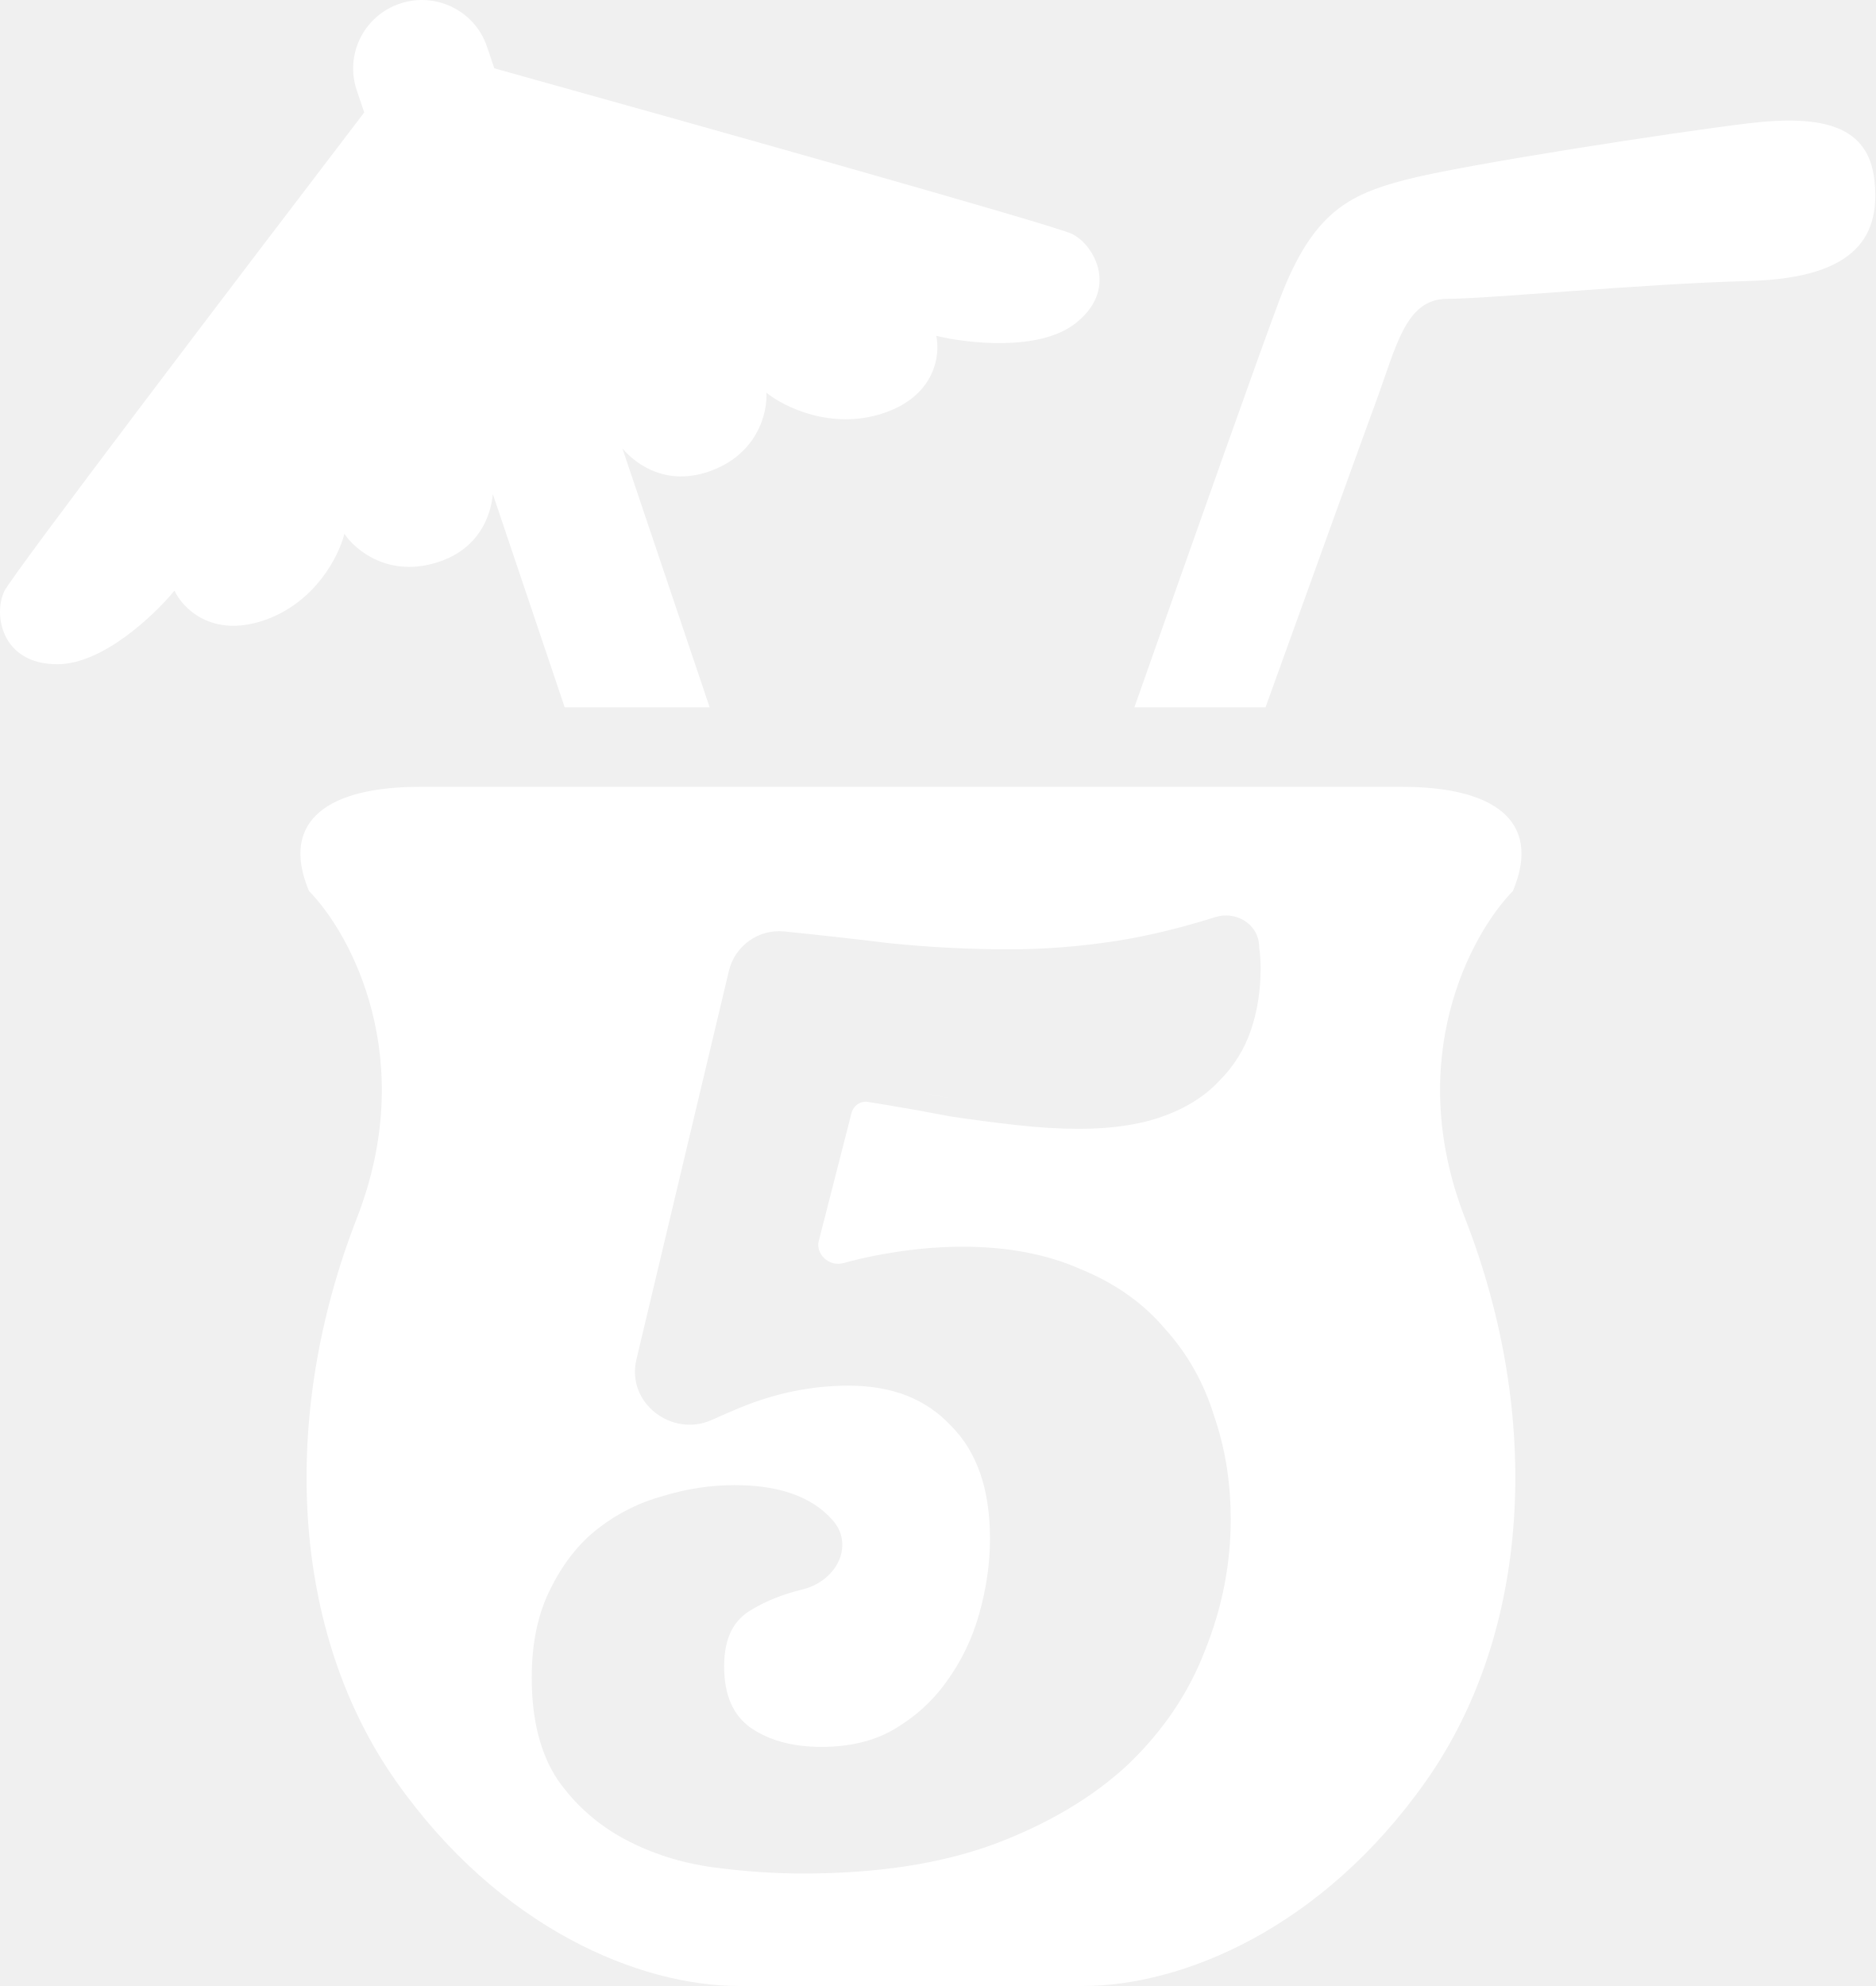
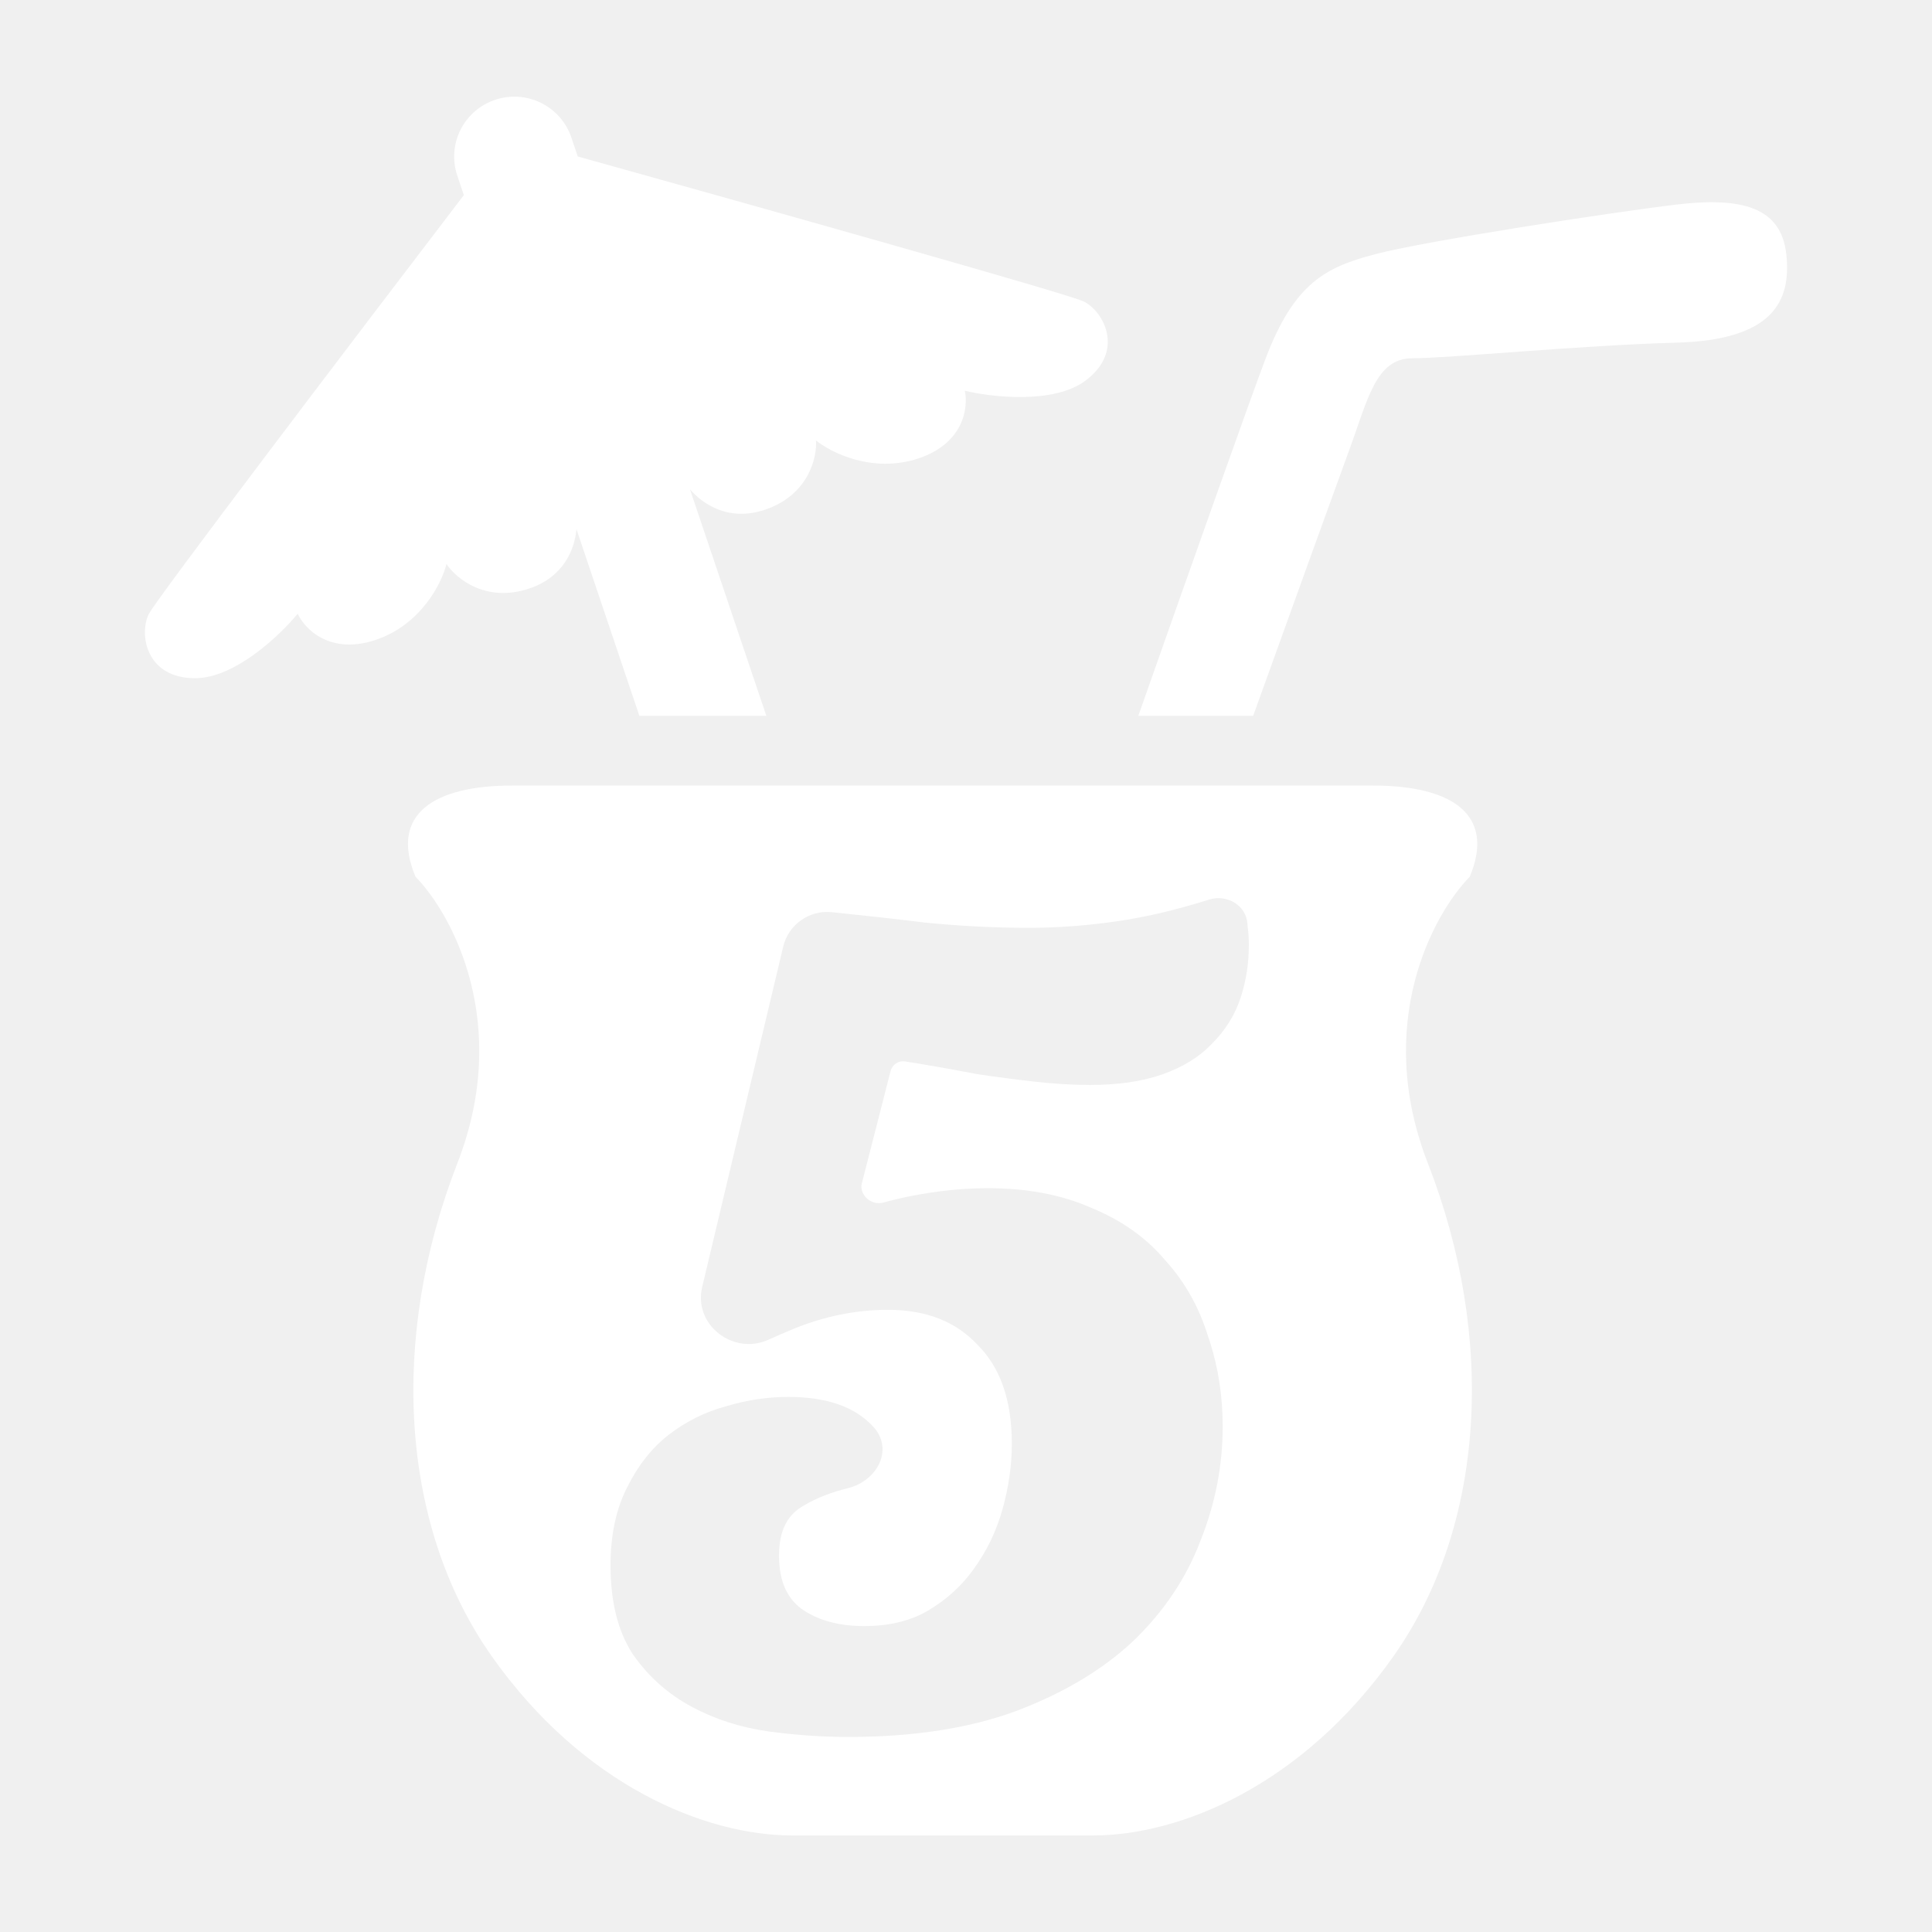
- <svg xmlns="http://www.w3.org/2000/svg" preserveAspectRatio="none" overflow="visible" style="display: block;" width="68" height="72" viewBox="0 0 68 72" fill="none">
-   <g id="Group">
-     <g id="2">
-       <path d="M34.631 61.633C34.615 61.652 34.599 61.671 34.584 61.69C34.602 61.668 34.62 61.646 34.638 61.624L34.631 61.633Z" fill="white" />
-       <path d="M23.69 49.53L23.69 49.531C23.69 49.53 23.691 49.529 23.691 49.529L23.69 49.53Z" fill="white" />
-       <path d="M33.971 39.722C34.158 39.758 34.346 39.794 34.535 39.831C34.163 39.758 33.796 39.689 33.433 39.623C33.611 39.656 33.791 39.688 33.971 39.722Z" fill="white" />
-       <path d="M27.079 35.286C27.084 35.269 27.089 35.253 27.095 35.237C27.097 35.23 27.1 35.222 27.102 35.215C27.094 35.239 27.086 35.262 27.079 35.286Z" fill="white" />
-       <path d="M27.779 34.502C27.746 34.516 27.713 34.531 27.681 34.548C27.697 34.54 27.713 34.532 27.729 34.524L27.779 34.502Z" fill="white" />
-       <path fill-rule="evenodd" clip-rule="evenodd" d="M50.852 28.526C54.101 28.526 55.943 29.713 54.86 32.302C53.343 33.848 50.872 38.386 53.125 44.168C55.942 51.396 55.508 59.163 51.717 64.557C47.926 69.95 42.836 72 39.261 72H26.803C23.227 72 18.138 69.95 14.347 64.557C10.555 59.163 10.122 51.396 12.938 44.168C15.192 38.386 12.721 33.848 11.204 32.302C10.121 29.713 11.963 28.526 15.212 28.526H50.852ZM45.657 34.265C45.599 33.436 44.757 33.031 44.08 33.245C42.783 33.653 41.581 33.941 40.473 34.113C39.163 34.316 37.872 34.417 36.599 34.417C35.178 34.417 33.738 34.344 32.281 34.198C31.121 34.055 29.841 33.912 28.442 33.769C27.505 33.674 26.647 34.288 26.431 35.196L23.077 49.286C22.7 50.869 24.373 52.117 25.797 51.483C26.13 51.334 26.476 51.184 26.835 51.033C28.137 50.499 29.447 50.235 30.768 50.235C32.374 50.235 33.584 50.732 34.473 51.678L34.487 51.692C35.399 52.607 35.898 53.938 35.898 55.781C35.898 56.668 35.769 57.575 35.509 58.502C35.254 59.41 34.857 60.231 34.319 60.969L34.317 60.972L34.315 60.974C33.821 61.668 33.186 62.245 32.402 62.705C31.693 63.113 30.83 63.331 29.788 63.331C28.69 63.331 27.836 63.075 27.18 62.61C26.593 62.166 26.258 61.477 26.258 60.414C26.258 59.339 26.627 58.711 27.27 58.348L27.277 58.344L27.284 58.34C27.794 58.035 28.399 57.793 29.106 57.622C29.615 57.499 30.08 57.175 30.338 56.737C30.614 56.267 30.652 55.637 30.197 55.118C29.406 54.213 28.158 53.841 26.64 53.841C25.784 53.841 24.932 53.969 24.085 54.223C23.215 54.454 22.419 54.848 21.702 55.401C20.993 55.946 20.42 56.68 19.972 57.579C19.501 58.495 19.281 59.582 19.281 60.815C19.281 62.288 19.571 63.54 20.214 64.512L20.219 64.52L20.224 64.527C20.868 65.442 21.685 66.164 22.67 66.687C23.636 67.2 24.69 67.534 25.827 67.693L25.83 67.693C26.958 67.845 28.053 67.922 29.117 67.922C31.785 67.922 34.101 67.574 36.05 66.857L36.053 66.856L36.055 66.855C38.01 66.119 39.636 65.157 40.915 63.959L40.918 63.956L40.921 63.953C42.186 62.736 43.118 61.354 43.705 59.808C44.32 58.277 44.628 56.696 44.628 55.068C44.628 53.836 44.453 52.665 44.099 51.559L44.026 51.338C43.657 50.138 43.066 49.084 42.253 48.186C41.456 47.238 40.421 46.514 39.169 46.005C37.937 45.46 36.507 45.198 34.896 45.198C33.886 45.198 32.829 45.307 31.727 45.522C31.357 45.594 30.98 45.683 30.597 45.789C30.032 45.944 29.576 45.432 29.686 45.003L30.875 40.358C30.948 40.073 31.211 39.907 31.471 39.947C31.703 39.983 31.948 40.024 32.205 40.068L32.21 40.069C32.926 40.187 33.659 40.319 34.41 40.466L34.424 40.469L34.438 40.471C35.237 40.591 36.036 40.696 36.836 40.786C37.648 40.878 38.412 40.924 39.128 40.924C40.277 40.924 41.284 40.785 42.132 40.486C42.964 40.192 43.662 39.77 44.194 39.204C44.738 38.663 45.133 38.032 45.37 37.316C45.6 36.622 45.712 35.885 45.712 35.109C45.712 34.856 45.695 34.603 45.66 34.352L45.661 34.352C45.661 34.352 45.66 34.351 45.66 34.35C45.66 34.349 45.66 34.349 45.66 34.348V34.346L45.657 34.265Z" fill="white" />
-       <path d="M14.504 0.13C15.809 -0.306 17.221 0.393 17.659 1.692L17.924 2.477C25.258 4.52 38.247 8.171 38.875 8.482C39.698 8.889 40.592 10.525 38.951 11.757C37.638 12.742 35.07 12.447 33.95 12.176C34.1 12.847 33.928 14.346 32.038 14.978C30.149 15.609 28.418 14.747 27.789 14.236C27.836 14.941 27.478 16.502 25.671 17.106C24.198 17.599 23.122 16.899 22.57 16.261L25.732 25.641H20.476L17.87 17.91C17.795 18.746 17.343 19.891 15.916 20.368C14.109 20.972 12.878 19.942 12.488 19.352C12.296 20.137 11.438 21.865 9.549 22.497C7.66 23.128 6.614 22.037 6.327 21.412C5.598 22.3 3.729 24.078 2.085 24.081C0.03 24.086 -0.248 22.244 0.161 21.425C0.472 20.801 8.592 10.119 13.207 4.077L12.935 3.271C12.498 1.972 13.2 0.566 14.504 0.13Z" fill="white" />
-       <path d="M63.417 4.469C66.125 4.145 67.75 4.577 67.966 6.519C68.183 8.46 67.425 10.079 63.417 10.187C59.409 10.294 53.993 10.834 52.476 10.834C50.96 10.834 50.635 12.56 49.877 14.61C49.533 15.539 47.783 20.388 45.89 25.641H41.135C43.392 19.232 45.786 12.473 46.41 10.834C47.602 7.705 48.902 7.058 50.96 6.519C53.018 5.979 60.709 4.793 63.417 4.469Z" fill="white" />
-     </g>
-   </g>
+ <svg xmlns="http://www.w3.org/2000/svg" width="72" height="72" viewBox="0 0 72 72" fill="none">
+   <path d="M36.568 59.071C36.554 59.089 36.539 59.106 36.525 59.123C36.541 59.103 36.558 59.083 36.574 59.063L36.568 59.071Z" fill="white" />
+   <path d="M26.721 48.179L26.721 48.179C26.721 48.179 26.721 48.178 26.721 48.178L26.721 48.179Z" fill="white" />
+   <path d="M35.974 39.352C36.142 39.384 36.311 39.416 36.481 39.45C36.147 39.384 35.816 39.322 35.49 39.263C35.65 39.292 35.811 39.322 35.974 39.352Z" fill="white" />
+   <path d="M29.771 35.359C29.775 35.344 29.78 35.329 29.785 35.315C29.787 35.308 29.79 35.302 29.792 35.296C29.784 35.317 29.777 35.338 29.771 35.359Z" fill="white" />
+   <path d="M30.401 34.654C30.371 34.666 30.342 34.68 30.313 34.695C30.327 34.688 30.342 34.68 30.356 34.673L30.401 34.654Z" fill="white" />
+   <path fill-rule="evenodd" clip-rule="evenodd" d="M51.166 29.275C54.091 29.275 55.748 30.343 54.774 32.673C53.408 34.065 51.185 38.149 53.213 43.353C55.748 49.858 55.358 56.848 51.945 61.703C48.533 66.557 43.953 68.402 40.735 68.402H29.523C26.305 68.402 21.724 66.557 18.312 61.703C14.9 56.848 14.51 49.858 17.044 43.353C19.072 38.149 16.849 34.065 15.484 32.673C14.509 30.343 16.166 29.275 19.091 29.275H51.166ZM46.491 34.44C46.439 33.694 45.681 33.33 45.072 33.522C43.905 33.889 42.823 34.149 41.825 34.303C40.647 34.486 39.484 34.577 38.339 34.577C37.06 34.577 35.764 34.511 34.453 34.38C33.409 34.251 32.257 34.123 30.997 33.994C30.154 33.908 29.382 34.461 29.188 35.279L26.169 47.959C25.83 49.384 27.336 50.507 28.617 49.936C28.917 49.802 29.229 49.667 29.552 49.531C30.724 49.051 31.902 48.813 33.091 48.813C34.537 48.813 35.626 49.26 36.426 50.112L36.438 50.125C37.259 50.948 37.708 52.146 37.708 53.804C37.708 54.603 37.592 55.419 37.358 56.253C37.128 57.071 36.771 57.809 36.287 58.474L36.285 58.476L36.283 58.479C35.838 59.103 35.267 59.622 34.562 60.036C33.923 60.404 33.147 60.599 32.209 60.599C31.221 60.599 30.452 60.37 29.862 59.951C29.334 59.552 29.032 58.931 29.032 57.974C29.032 57.007 29.364 56.442 29.943 56.115L29.949 56.112L29.955 56.108C30.415 55.833 30.959 55.616 31.595 55.462C32.054 55.351 32.472 55.059 32.704 54.665C32.953 54.242 32.986 53.675 32.578 53.208C31.865 52.394 30.742 52.059 29.376 52.059C28.606 52.059 27.839 52.174 27.076 52.403C26.293 52.61 25.577 52.965 24.931 53.463C24.293 53.953 23.778 54.614 23.375 55.423C22.951 56.247 22.753 57.226 22.753 58.335C22.753 59.661 23.014 60.788 23.593 61.663L23.597 61.67L23.602 61.676C24.181 62.499 24.916 63.149 25.803 63.62C26.672 64.082 27.621 64.383 28.644 64.525L28.647 64.526C29.662 64.663 30.648 64.731 31.605 64.731C34.006 64.731 36.091 64.418 37.845 63.773L37.847 63.772L37.849 63.772C39.609 63.109 41.073 62.243 42.223 61.165L42.226 61.162L42.229 61.16C43.367 60.065 44.206 58.821 44.734 57.429C45.288 56.051 45.566 54.628 45.566 53.163C45.566 52.054 45.408 51.001 45.089 50.005L45.023 49.806C44.691 48.726 44.16 47.777 43.427 46.969C42.71 46.116 41.779 45.464 40.653 45.006C39.543 44.516 38.256 44.28 36.807 44.28C35.898 44.28 34.946 44.378 33.954 44.572C33.621 44.637 33.282 44.717 32.938 44.812C32.429 44.952 32.018 44.491 32.117 44.105L33.187 39.924C33.253 39.668 33.49 39.518 33.724 39.555C33.932 39.587 34.153 39.623 34.385 39.663L34.389 39.664C35.033 39.77 35.693 39.889 36.368 40.021L36.381 40.024L36.394 40.026C37.113 40.134 37.833 40.228 38.552 40.309C39.283 40.392 39.971 40.433 40.615 40.433C41.649 40.433 42.556 40.308 43.318 40.039C44.068 39.774 44.696 39.395 45.175 38.886C45.664 38.399 46.019 37.831 46.233 37.186C46.44 36.561 46.541 35.898 46.541 35.2C46.541 34.972 46.525 34.745 46.494 34.518L46.495 34.519C46.495 34.519 46.494 34.518 46.494 34.517C46.494 34.516 46.494 34.515 46.494 34.515V34.513L46.491 34.44Z" fill="white" />
+   <path d="M18.454 3.719C19.628 3.326 20.899 3.956 21.293 5.125L21.531 5.831C28.132 7.67 39.822 10.956 40.388 11.235C41.128 11.602 41.933 13.074 40.456 14.183C39.274 15.069 36.963 14.804 35.955 14.561C36.09 15.164 35.935 16.513 34.234 17.082C32.534 17.65 30.976 16.874 30.41 16.415C30.453 17.049 30.131 18.454 28.504 18.997C27.178 19.441 26.21 18.811 25.713 18.236L28.559 26.678H23.828L21.483 19.721C21.415 20.473 21.009 21.503 19.724 21.933C18.098 22.477 16.99 21.55 16.639 21.018C16.466 21.725 15.695 23.28 13.994 23.849C12.294 24.417 11.352 23.435 11.094 22.872C10.438 23.672 8.756 25.272 7.276 25.275C5.427 25.279 5.177 23.622 5.545 22.884C5.825 22.323 13.133 12.709 17.286 7.271L17.042 6.546C16.648 5.377 17.28 4.111 18.454 3.719Z" fill="white" />
+   <path d="M62.475 7.624C64.912 7.333 66.375 7.721 66.57 9.469C66.765 11.216 66.082 12.673 62.475 12.77C58.868 12.867 53.993 13.352 52.629 13.352C51.264 13.352 50.971 14.906 50.289 16.75C49.98 17.586 48.405 21.951 46.701 26.678H42.421C44.453 20.911 46.607 14.828 47.169 13.352C48.242 10.537 49.411 9.954 51.264 9.469C53.116 8.983 60.038 7.915 62.475 7.624Z" fill="white" />
</svg>
